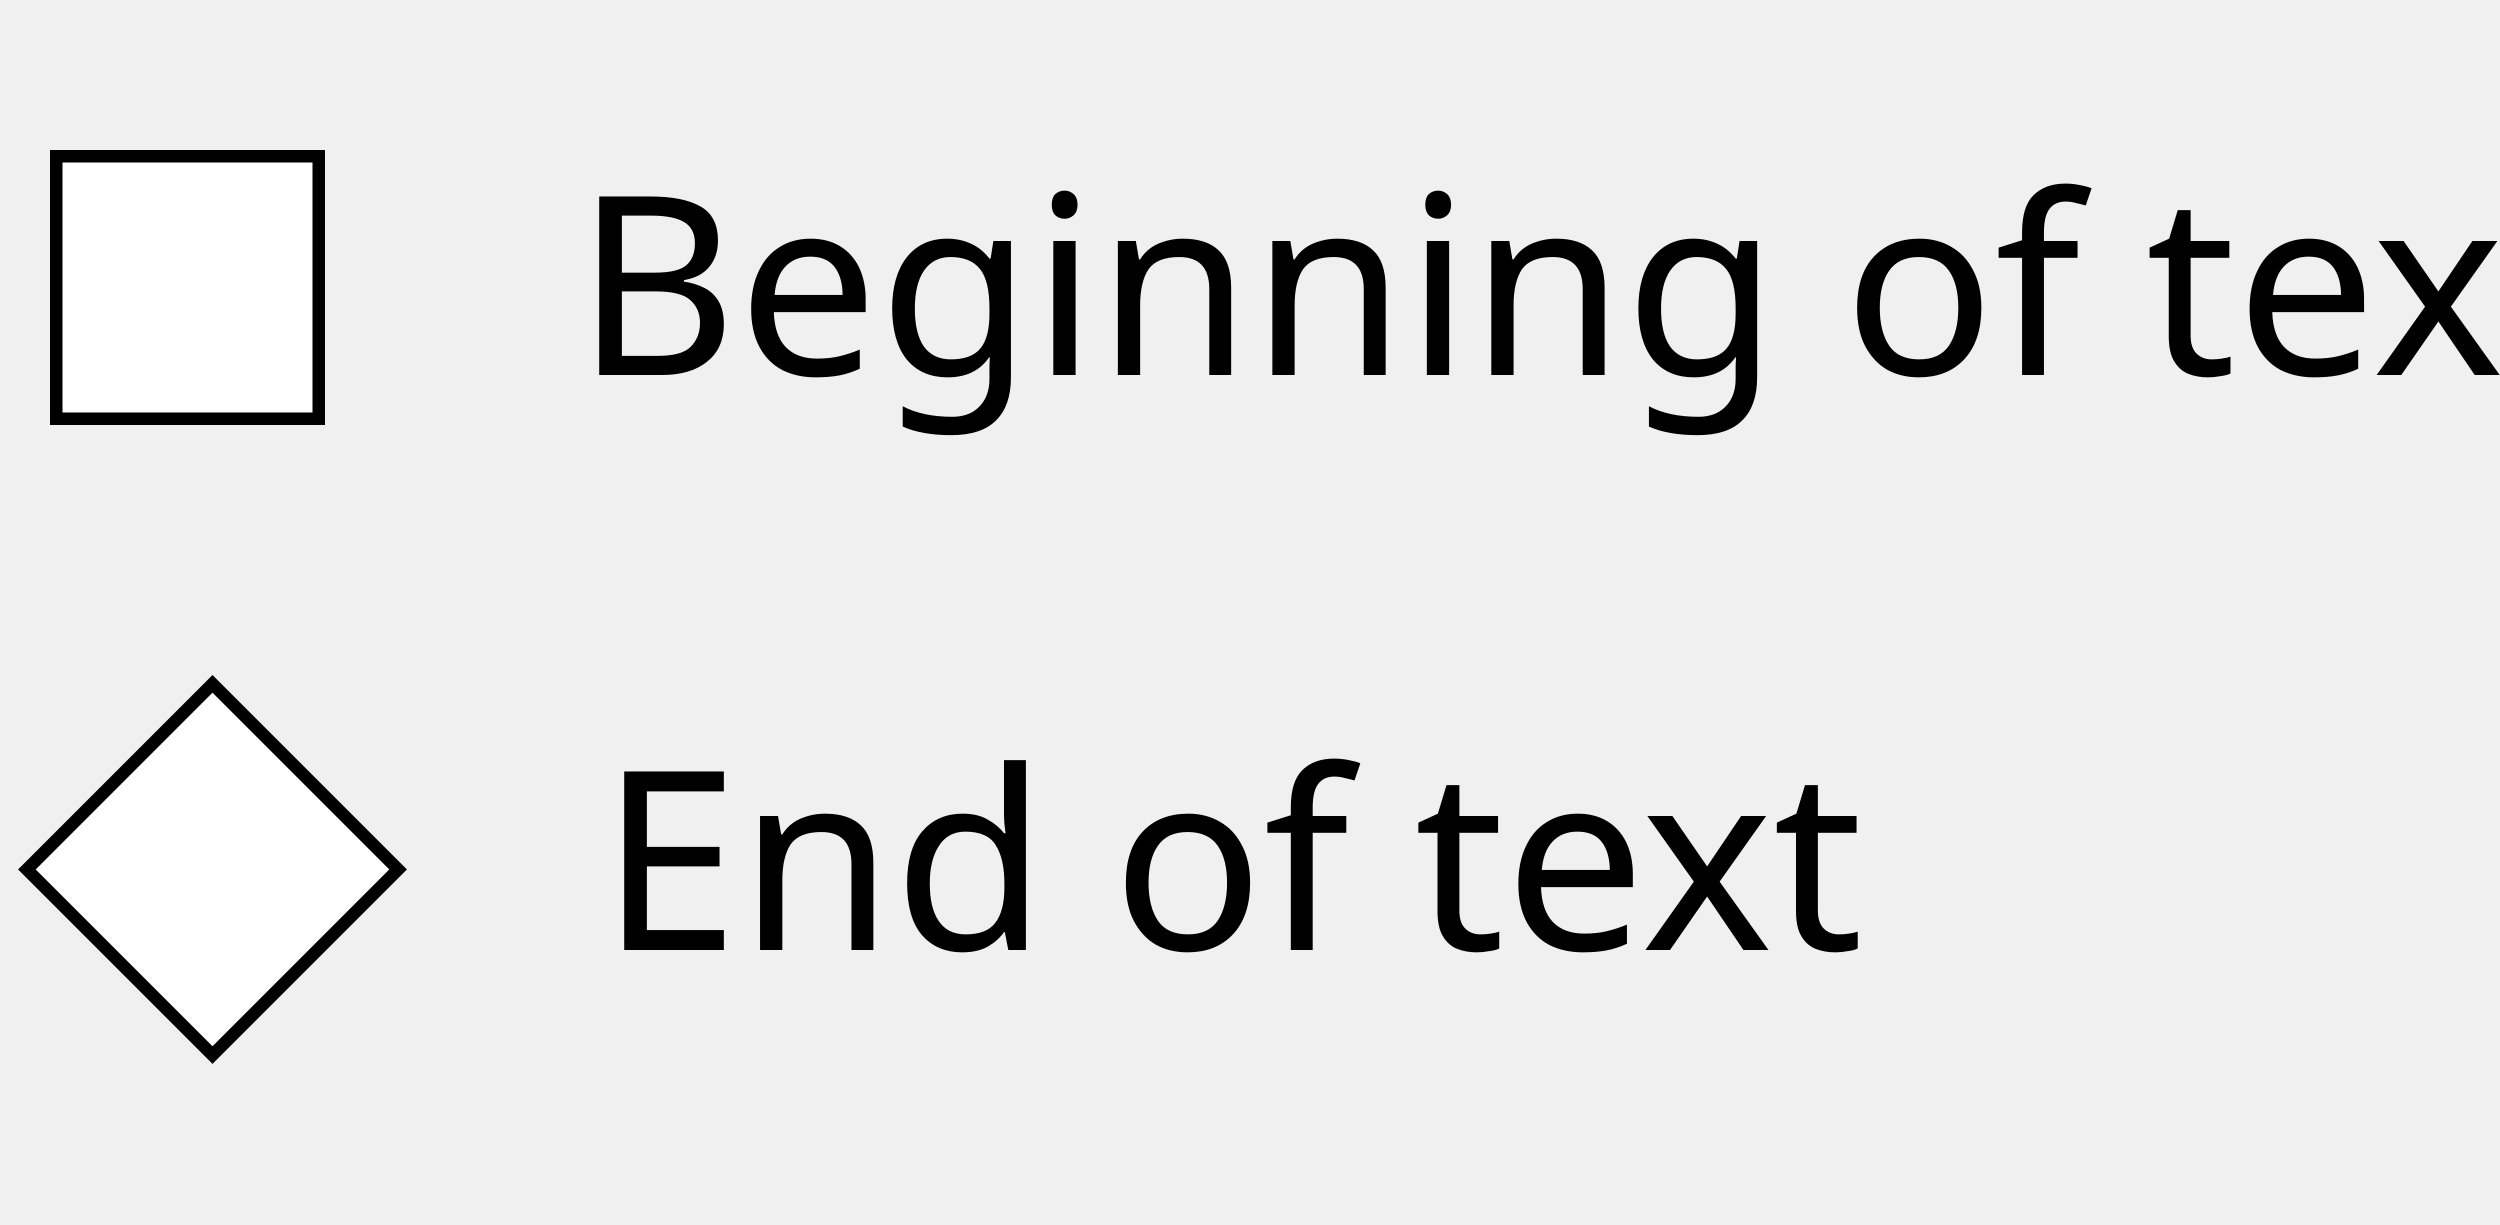
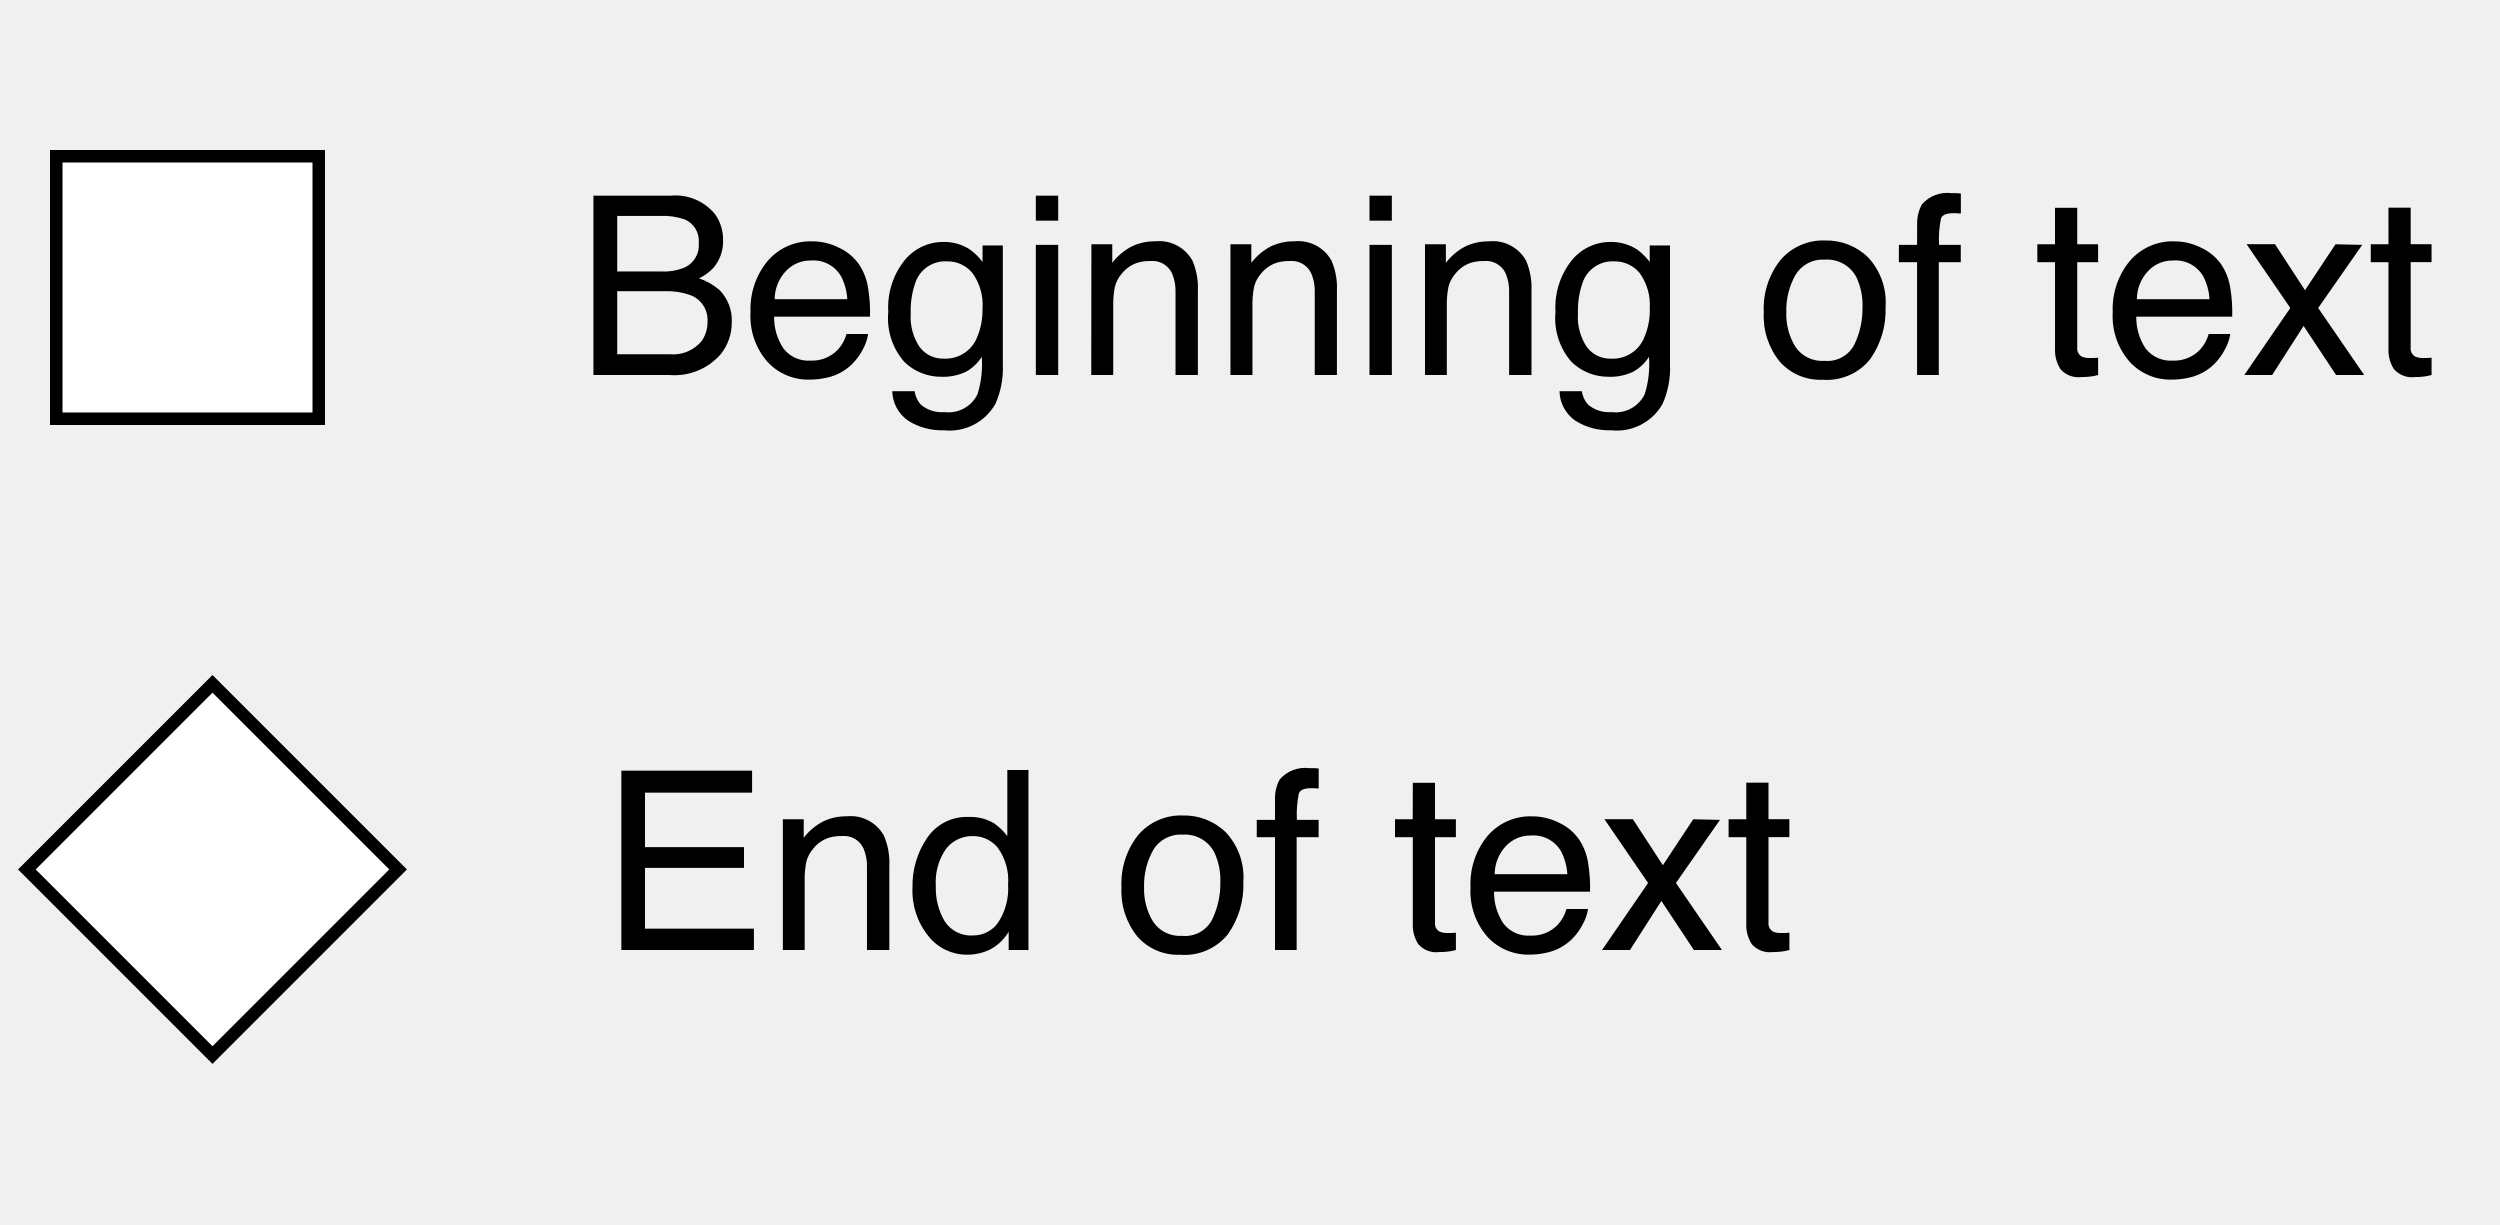
<svg xmlns="http://www.w3.org/2000/svg" width="100" height="49" viewBox="0 0 100 49">
  <defs>
    <clipPath id="clip-trama_a_forma_en">
      <rect width="100" height="49" />
    </clipPath>
  </defs>
  <g id="trama_a_forma_en" clip-path="url(#clip-trama_a_forma_en)">
    <g id="Rectangle_8748" data-name="Rectangle 8748" transform="translate(-310.019 -637.006)">
      <rect id="Rectangle_9623" data-name="Rectangle 9623" width="11" height="11" transform="translate(312.019 643.006)" fill="#fff" />
      <rect id="Rectangle_9624" data-name="Rectangle 9624" width="10.5" height="10.5" transform="translate(312.269 643.256)" fill="none" stroke="#000" stroke-width="0.5" />
    </g>
-     <g id="categoria_di_inizio" data-name="categoria di inizio" transform="translate(-306.019 -637.006)" style="isolation: isolate">
-       <text id="Beginning_of_text" data-name="Beginning of text" transform="translate(329.019 652.006)" font-size="10" font-family="HKGrotesk-Regular, HK Grotesk" style="isolation: isolate">
-         <tspan x="0" y="0">Beginning of text</tspan>
-       </text>
-     </g>
-     <g id="categoria_di_fine" data-name="categoria di fine" transform="translate(-306.019 -637.006)" style="isolation: isolate">
-       <text id="End_of_text" data-name="End of text" transform="translate(330.019 675.006)" font-size="10" font-family="HKGrotesk-Regular, HK Grotesk" style="isolation: isolate">
-         <tspan x="0" y="0">End of text</tspan>
-       </text>
-     </g>
+     <path id="Path_149476" data-name="Path 149476" d="M3.457-4.141a2.179,2.179,0,0,0,.957-.171.985.985,0,0,0,.537-.967.932.932,0,0,0-.571-.947,2.568,2.568,0,0,0-.957-.137H1.689v2.222ZM3.784-.83a1.478,1.478,0,0,0,1.274-.518A1.3,1.3,0,0,0,5.3-2.139,1.052,1.052,0,0,0,4.6-3.2a2.643,2.643,0,0,0-.981-.151H1.689V-.83ZM.737-7.173H3.818a2.043,2.043,0,0,1,1.792.752A1.738,1.738,0,0,1,5.923-5.4a1.615,1.615,0,0,1-.386,1.113,1.885,1.885,0,0,1-.576.42,2.438,2.438,0,0,1,.825.474A1.719,1.719,0,0,1,6.27-2.095,2,2,0,0,1,5.835-.84,2.447,2.447,0,0,1,3.77,0H.737ZM9.492-5.347a2.385,2.385,0,0,1,1.079.261,1.99,1.99,0,0,1,.8.676,2.333,2.333,0,0,1,.352.923A6.038,6.038,0,0,1,11.8-2.334H7.964A2.237,2.237,0,0,0,8.34-1.057a1.259,1.259,0,0,0,1.089.481,1.408,1.408,0,0,0,1.1-.454,1.531,1.531,0,0,0,.332-.61h.864A1.82,1.82,0,0,1,11.5-1a2.284,2.284,0,0,1-.432.579,2.048,2.048,0,0,1-.991.527,3.011,3.011,0,0,1-.718.078A2.2,2.2,0,0,1,7.7-.525a2.764,2.764,0,0,1-.679-1.99,3.006,3.006,0,0,1,.684-2.046A2.255,2.255,0,0,1,9.492-5.347Zm1.4,2.314a2.277,2.277,0,0,0-.249-.913A1.276,1.276,0,0,0,9.438-4.58a1.337,1.337,0,0,0-1.016.437,1.651,1.651,0,0,0-.435,1.111Zm3.828-2.29a1.906,1.906,0,0,1,1.074.3,2.413,2.413,0,0,1,.508.5v-.659h.811V-.425a3.507,3.507,0,0,1-.293,1.572,2.1,2.1,0,0,1-2.065,1.064,2.534,2.534,0,0,1-1.421-.378A1.476,1.476,0,0,1,12.69.649h.894a.994.994,0,0,0,.254.542,1.3,1.3,0,0,0,.938.293A1.29,1.29,0,0,0,16.1.771a4.015,4.015,0,0,0,.171-1.5,1.724,1.724,0,0,1-.635.6,2.112,2.112,0,0,1-.981.2,2.1,2.1,0,0,1-1.487-.6,2.652,2.652,0,0,1-.637-1.995,3.021,3.021,0,0,1,.642-2.051A1.985,1.985,0,0,1,14.722-5.322ZM16.3-2.637a2.18,2.18,0,0,0-.4-1.44,1.283,1.283,0,0,0-1.021-.469,1.26,1.26,0,0,0-1.27.869,3.408,3.408,0,0,0-.181,1.216,2.158,2.158,0,0,0,.359,1.345,1.159,1.159,0,0,0,.964.461,1.354,1.354,0,0,0,1.333-.854A2.756,2.756,0,0,0,16.3-2.637Zm2.134-2.568h.894V0h-.894Zm0-1.968h.894v1h-.894Zm2.222,1.943h.835v.742a2.342,2.342,0,0,1,.786-.659,2.1,2.1,0,0,1,.923-.2,1.522,1.522,0,0,1,1.5.776,2.757,2.757,0,0,1,.215,1.216V0h-.894V-3.3a1.785,1.785,0,0,0-.142-.771.858.858,0,0,0-.85-.488,1.73,1.73,0,0,0-.513.063,1.32,1.32,0,0,0-.635.43,1.294,1.294,0,0,0-.286.535,3.6,3.6,0,0,0-.066.789V0h-.879Zm5.562,0h.835v.742a2.342,2.342,0,0,1,.786-.659,2.1,2.1,0,0,1,.923-.2,1.522,1.522,0,0,1,1.5.776,2.757,2.757,0,0,1,.215,1.216V0H29.59V-3.3a1.785,1.785,0,0,0-.142-.771.858.858,0,0,0-.85-.488,1.73,1.73,0,0,0-.513.063,1.32,1.32,0,0,0-.635.43,1.294,1.294,0,0,0-.286.535,3.6,3.6,0,0,0-.066.789V0h-.879Zm5.562.024h.894V0h-.894Zm0-1.968h.894v1h-.894ZM34-5.229h.835v.742a2.342,2.342,0,0,1,.786-.659,2.1,2.1,0,0,1,.923-.2,1.522,1.522,0,0,1,1.5.776,2.757,2.757,0,0,1,.215,1.216V0h-.894V-3.3a1.785,1.785,0,0,0-.142-.771.858.858,0,0,0-.85-.488,1.73,1.73,0,0,0-.513.063,1.32,1.32,0,0,0-.635.43,1.294,1.294,0,0,0-.286.535,3.6,3.6,0,0,0-.066.789V0H34Zm7.407-.093a1.906,1.906,0,0,1,1.074.3,2.413,2.413,0,0,1,.508.5v-.659H43.8V-.425a3.507,3.507,0,0,1-.293,1.572,2.1,2.1,0,0,1-2.065,1.064,2.534,2.534,0,0,1-1.421-.378A1.476,1.476,0,0,1,39.38.649h.894a.994.994,0,0,0,.254.542,1.3,1.3,0,0,0,.938.293A1.29,1.29,0,0,0,42.788.771a4.015,4.015,0,0,0,.171-1.5,1.724,1.724,0,0,1-.635.6,2.112,2.112,0,0,1-.981.2,2.1,2.1,0,0,1-1.487-.6,2.652,2.652,0,0,1-.637-1.995,3.021,3.021,0,0,1,.642-2.051A1.985,1.985,0,0,1,41.411-5.322Zm1.582,2.686a2.18,2.18,0,0,0-.4-1.44,1.283,1.283,0,0,0-1.021-.469,1.26,1.26,0,0,0-1.27.869,3.408,3.408,0,0,0-.181,1.216,2.158,2.158,0,0,0,.359,1.345,1.159,1.159,0,0,0,.964.461,1.354,1.354,0,0,0,1.333-.854A2.756,2.756,0,0,0,42.993-2.637ZM49.98-.566a1.212,1.212,0,0,0,1.2-.662A3.3,3.3,0,0,0,51.5-2.7a2.621,2.621,0,0,0-.234-1.191,1.318,1.318,0,0,0-1.279-.723A1.262,1.262,0,0,0,48.818-4a2.852,2.852,0,0,0-.366,1.484,2.481,2.481,0,0,0,.366,1.392A1.29,1.29,0,0,0,49.98-.566Zm.034-4.814a2.368,2.368,0,0,1,1.709.674,2.631,2.631,0,0,1,.7,1.982,3.4,3.4,0,0,1-.615,2.09A2.226,2.226,0,0,1,49.9.19a2.155,2.155,0,0,1-1.714-.73,2.883,2.883,0,0,1-.635-1.96,3.119,3.119,0,0,1,.669-2.1A2.245,2.245,0,0,1,50.015-5.381Zm3.672-.645a1.567,1.567,0,0,1,.19-.8,1.346,1.346,0,0,1,1.187-.449q.083,0,.171,0t.2.015v.8l-.2-.012-.115,0q-.4,0-.479.208a4.1,4.1,0,0,0-.078,1.057h.869v.693h-.879V0h-.869V-4.512h-.728v-.693h.728ZM59.2-6.689h.889v1.46h.835v.718h-.835V-1.1a.369.369,0,0,0,.186.366.789.789,0,0,0,.342.054l.137,0q.073,0,.171-.012V0a1.962,1.962,0,0,1-.315.063,2.994,2.994,0,0,1-.354.02.954.954,0,0,1-.835-.315,1.4,1.4,0,0,1-.22-.818V-4.512h-.708v-.718H59.2Zm4.78,1.343a2.385,2.385,0,0,1,1.079.261,1.99,1.99,0,0,1,.8.676,2.333,2.333,0,0,1,.352.923,6.038,6.038,0,0,1,.078,1.152H62.451a2.237,2.237,0,0,0,.376,1.277,1.259,1.259,0,0,0,1.089.481,1.408,1.408,0,0,0,1.1-.454,1.531,1.531,0,0,0,.332-.61h.864A1.82,1.82,0,0,1,65.984-1a2.284,2.284,0,0,1-.432.579,2.048,2.048,0,0,1-.991.527,3.011,3.011,0,0,1-.718.078,2.2,2.2,0,0,1-1.655-.71,2.764,2.764,0,0,1-.679-1.99,3.006,3.006,0,0,1,.684-2.046A2.255,2.255,0,0,1,63.979-5.347Zm1.4,2.314a2.277,2.277,0,0,0-.249-.913,1.276,1.276,0,0,0-1.206-.635,1.337,1.337,0,0,0-1.016.437,1.651,1.651,0,0,0-.435,1.111Zm1.484-2.2H68l1.2,1.841L70.42-5.229l1.069.024L69.727-2.681,71.567,0H70.444l-1.3-1.963L67.886,0H66.772l1.841-2.681Zm5.674-1.46h.889v1.46h.835v.718h-.835V-1.1a.369.369,0,0,0,.186.366.789.789,0,0,0,.342.054l.137,0q.073,0,.171-.012V0a1.962,1.962,0,0,1-.315.063,2.994,2.994,0,0,1-.354.02.954.954,0,0,1-.835-.315,1.4,1.4,0,0,1-.22-.818V-4.512h-.708v-.718h.708Z" transform="translate(23 15)" />
+     <path id="Path_149477" data-name="Path 149477" d="M.854-7.173H6.084v.879H1.8v2.178h3.96v.83H1.8V-.854H6.157V0H.854Zm6.46,1.943h.835v.742a2.342,2.342,0,0,1,.786-.659,2.1,2.1,0,0,1,.923-.2,1.522,1.522,0,0,1,1.5.776,2.757,2.757,0,0,1,.215,1.216V0h-.894V-3.3a1.785,1.785,0,0,0-.142-.771.858.858,0,0,0-.85-.488,1.73,1.73,0,0,0-.513.063,1.32,1.32,0,0,0-.635.43,1.294,1.294,0,0,0-.286.535,3.6,3.6,0,0,0-.066.789V0H7.314Zm6.118,2.676a2.592,2.592,0,0,0,.356,1.406,1.249,1.249,0,0,0,1.143.566,1.2,1.2,0,0,0,1-.525,2.479,2.479,0,0,0,.393-1.506,2.227,2.227,0,0,0-.405-1.467,1.264,1.264,0,0,0-1-.476,1.321,1.321,0,0,0-1.077.508A2.326,2.326,0,0,0,13.433-2.554Zm1.323-2.769a1.861,1.861,0,0,1,1.006.254,2.363,2.363,0,0,1,.532.513V-7.2h.845V0h-.791V-.728a1.9,1.9,0,0,1-.728.7,2.082,2.082,0,0,1-.962.215,1.948,1.948,0,0,1-1.514-.735A2.873,2.873,0,0,1,12.5-2.5a3.376,3.376,0,0,1,.583-1.98A1.91,1.91,0,0,1,14.756-5.322ZM23.291-.566a1.212,1.212,0,0,0,1.2-.662A3.3,3.3,0,0,0,24.814-2.7a2.621,2.621,0,0,0-.234-1.191A1.318,1.318,0,0,0,23.3-4.614,1.262,1.262,0,0,0,22.129-4a2.852,2.852,0,0,0-.366,1.484,2.481,2.481,0,0,0,.366,1.392A1.29,1.29,0,0,0,23.291-.566Zm.034-4.814a2.368,2.368,0,0,1,1.709.674,2.631,2.631,0,0,1,.7,1.982,3.4,3.4,0,0,1-.615,2.09A2.226,2.226,0,0,1,23.208.19a2.155,2.155,0,0,1-1.714-.73,2.883,2.883,0,0,1-.635-1.96,3.119,3.119,0,0,1,.669-2.1A2.245,2.245,0,0,1,23.325-5.381ZM27-6.025a1.567,1.567,0,0,1,.19-.8,1.346,1.346,0,0,1,1.187-.449q.083,0,.171,0t.2.015v.8l-.2-.012-.115,0q-.4,0-.479.208a4.1,4.1,0,0,0-.078,1.057h.869v.693h-.879V0H27V-4.512H26.27v-.693H27Zm5.513-.664H33.4v1.46h.835v.718H33.4V-1.1a.369.369,0,0,0,.186.366.789.789,0,0,0,.342.054l.137,0q.073,0,.171-.012V0a1.962,1.962,0,0,1-.315.063,2.994,2.994,0,0,1-.354.02.954.954,0,0,1-.835-.315,1.4,1.4,0,0,1-.22-.818V-4.512H31.8v-.718h.708Zm4.78,1.343a2.385,2.385,0,0,1,1.079.261,1.99,1.99,0,0,1,.8.676,2.333,2.333,0,0,1,.352.923,6.038,6.038,0,0,1,.078,1.152H35.762a2.237,2.237,0,0,0,.376,1.277,1.259,1.259,0,0,0,1.089.481,1.408,1.408,0,0,0,1.1-.454,1.531,1.531,0,0,0,.332-.61h.864A1.82,1.82,0,0,1,39.294-1a2.284,2.284,0,0,1-.432.579,2.048,2.048,0,0,1-.991.527,3.011,3.011,0,0,1-.718.078A2.2,2.2,0,0,1,35.5-.525a2.764,2.764,0,0,1-.679-1.99A3.006,3.006,0,0,1,35.5-4.561,2.255,2.255,0,0,1,37.29-5.347Zm1.4,2.314a2.277,2.277,0,0,0-.249-.913,1.276,1.276,0,0,0-1.206-.635,1.337,1.337,0,0,0-1.016.437,1.651,1.651,0,0,0-.435,1.111Zm1.484-2.2h1.138l1.2,1.841L43.73-5.229l1.069.024L43.037-2.681,44.878,0H43.755l-1.3-1.963L41.2,0H40.083l1.841-2.681Zm5.674-1.46h.889v1.46h.835v.718h-.835V-1.1a.369.369,0,0,0,.186.366.789.789,0,0,0,.342.054l.137,0q.073,0,.171-.012V0a1.962,1.962,0,0,1-.315.063,2.994,2.994,0,0,1-.354.02.954.954,0,0,1-.835-.315,1.4,1.4,0,0,1-.22-.818V-4.512h-.708v-.718h.708Z" transform="translate(24 38)" />
    <g id="Rectangle_8749" data-name="Rectangle 8749" transform="translate(-311.019 -637.006)">
      <rect id="Rectangle_9625" data-name="Rectangle 9625" width="11" height="11" transform="translate(311.741 671.784) rotate(-45)" fill="#fff" />
      <rect id="Rectangle_9626" data-name="Rectangle 9626" width="10.5" height="10.5" transform="translate(312.094 671.784) rotate(-45)" fill="none" stroke="#000" stroke-width="0.5" />
    </g>
    <rect id="Rectangle_20363" data-name="Rectangle 20363" width="93" height="43" fill="none" />
  </g>
</svg>
